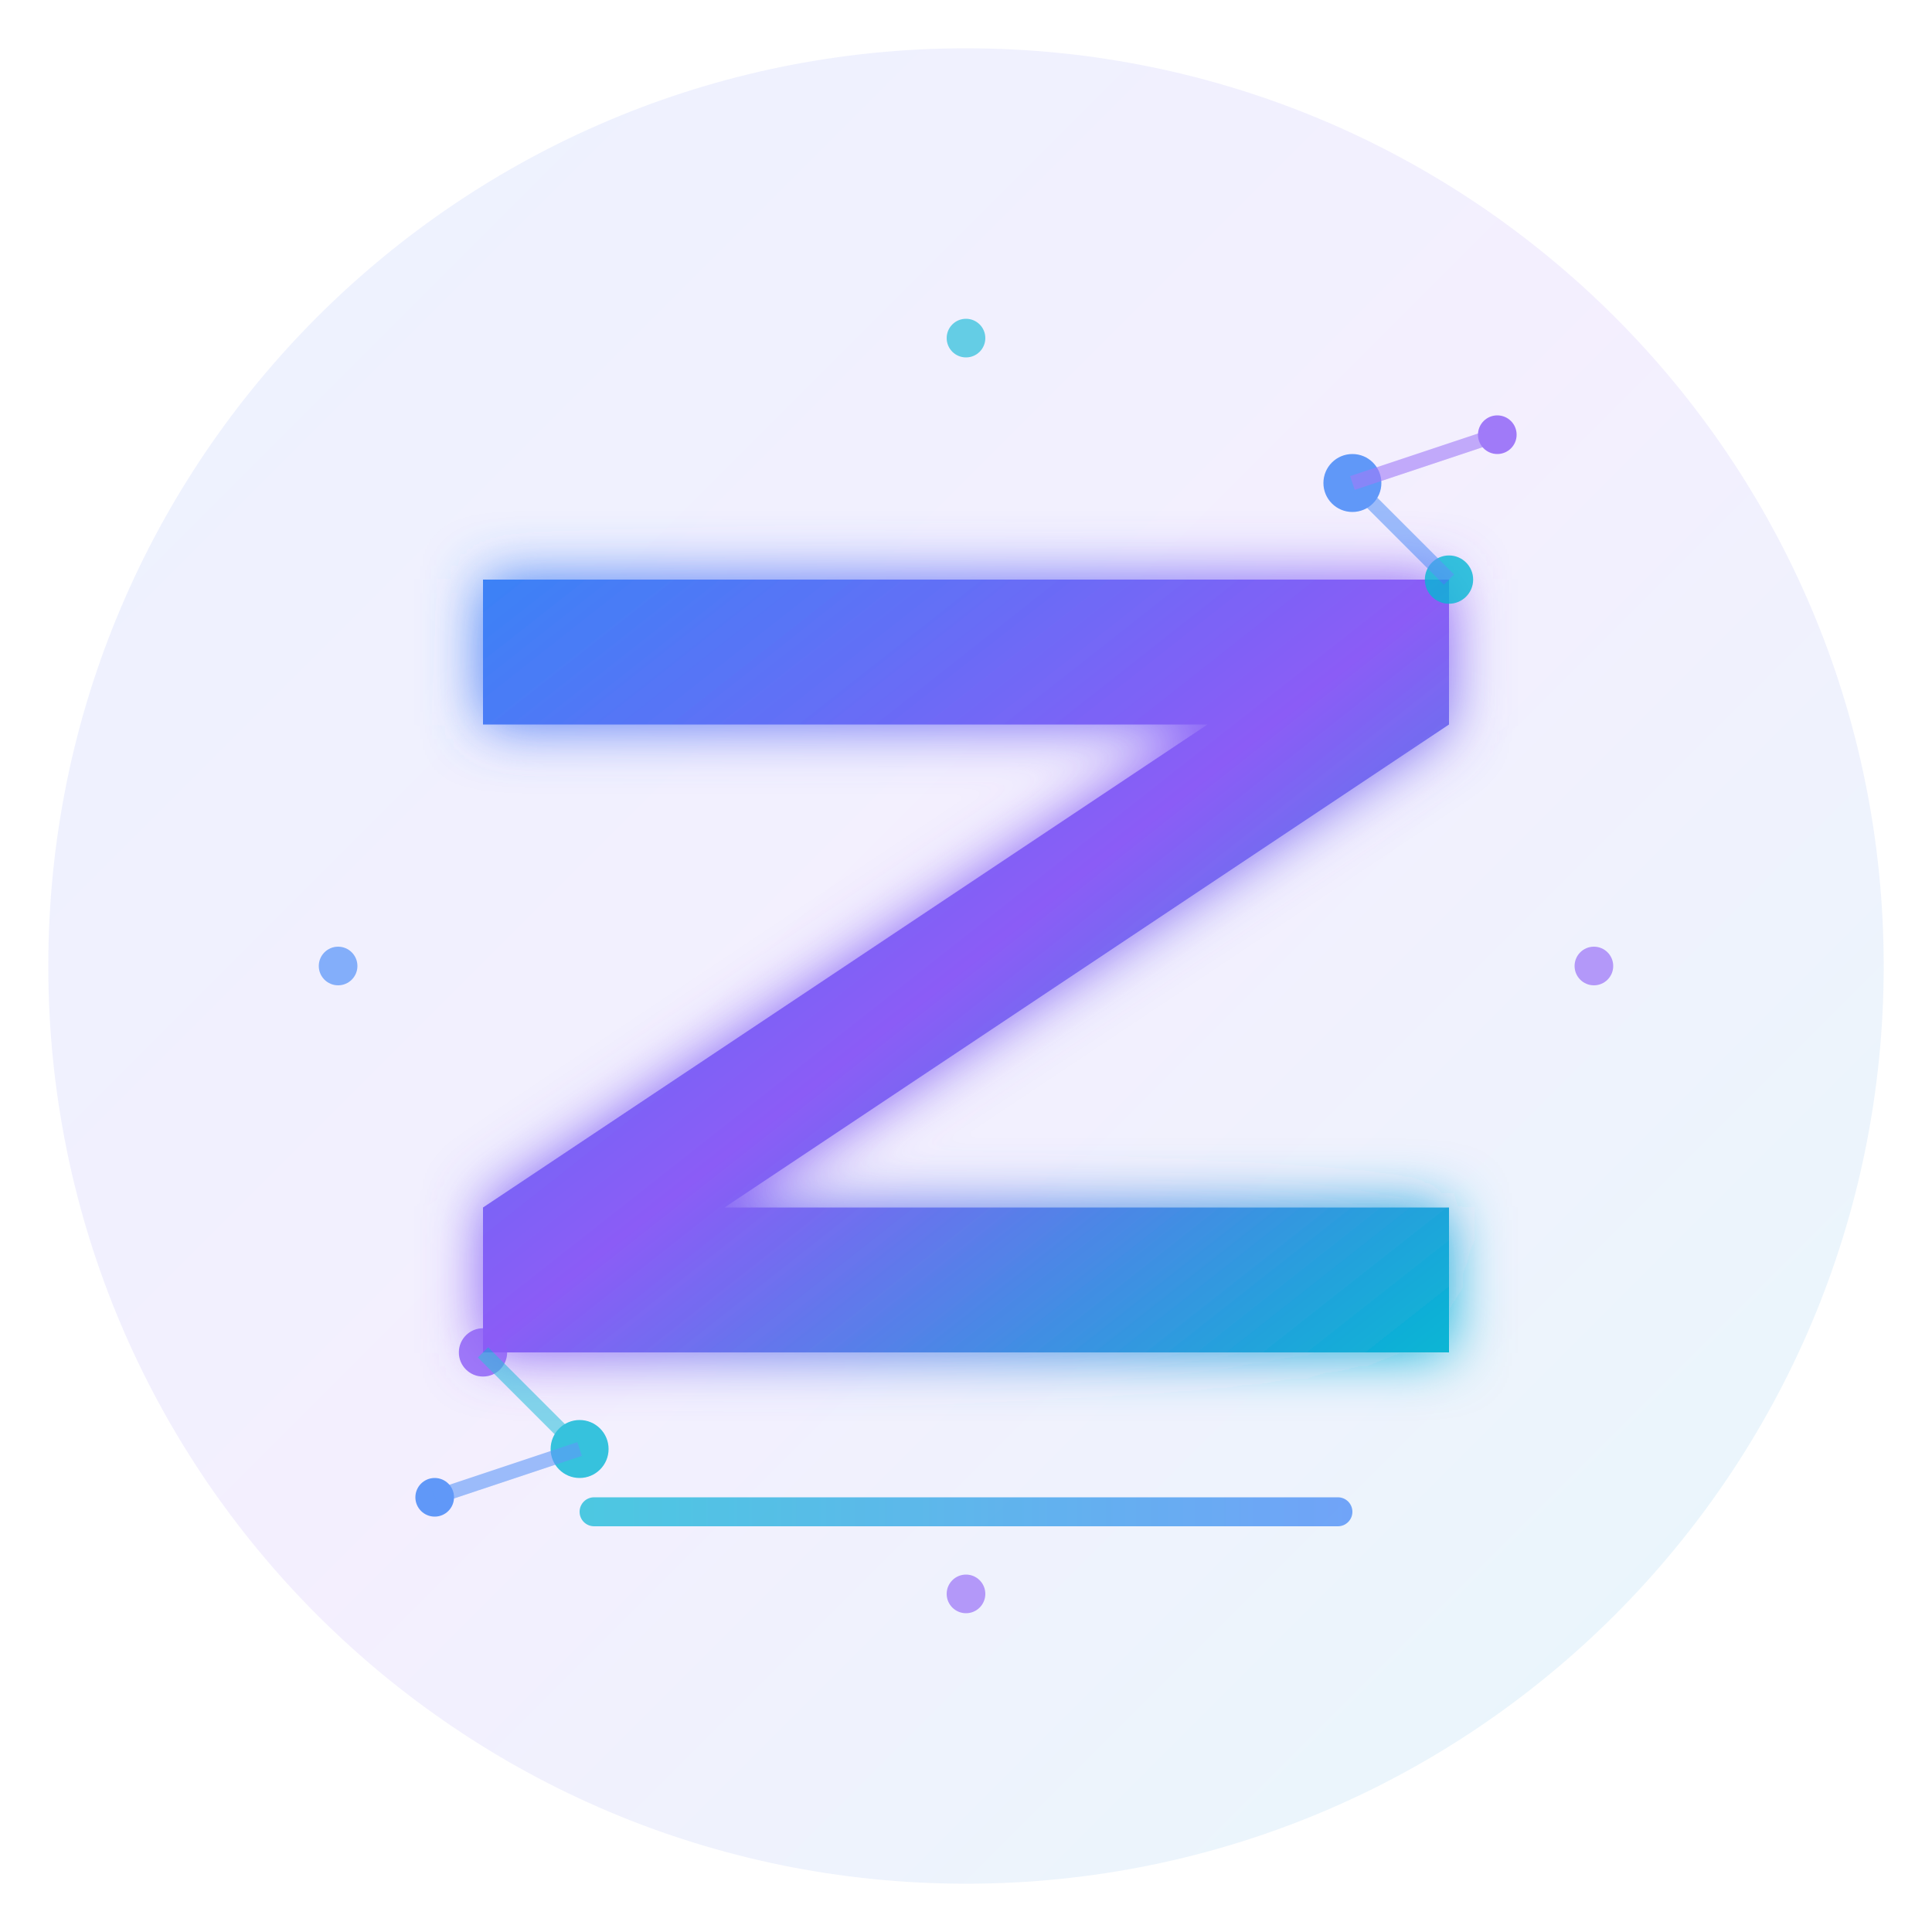
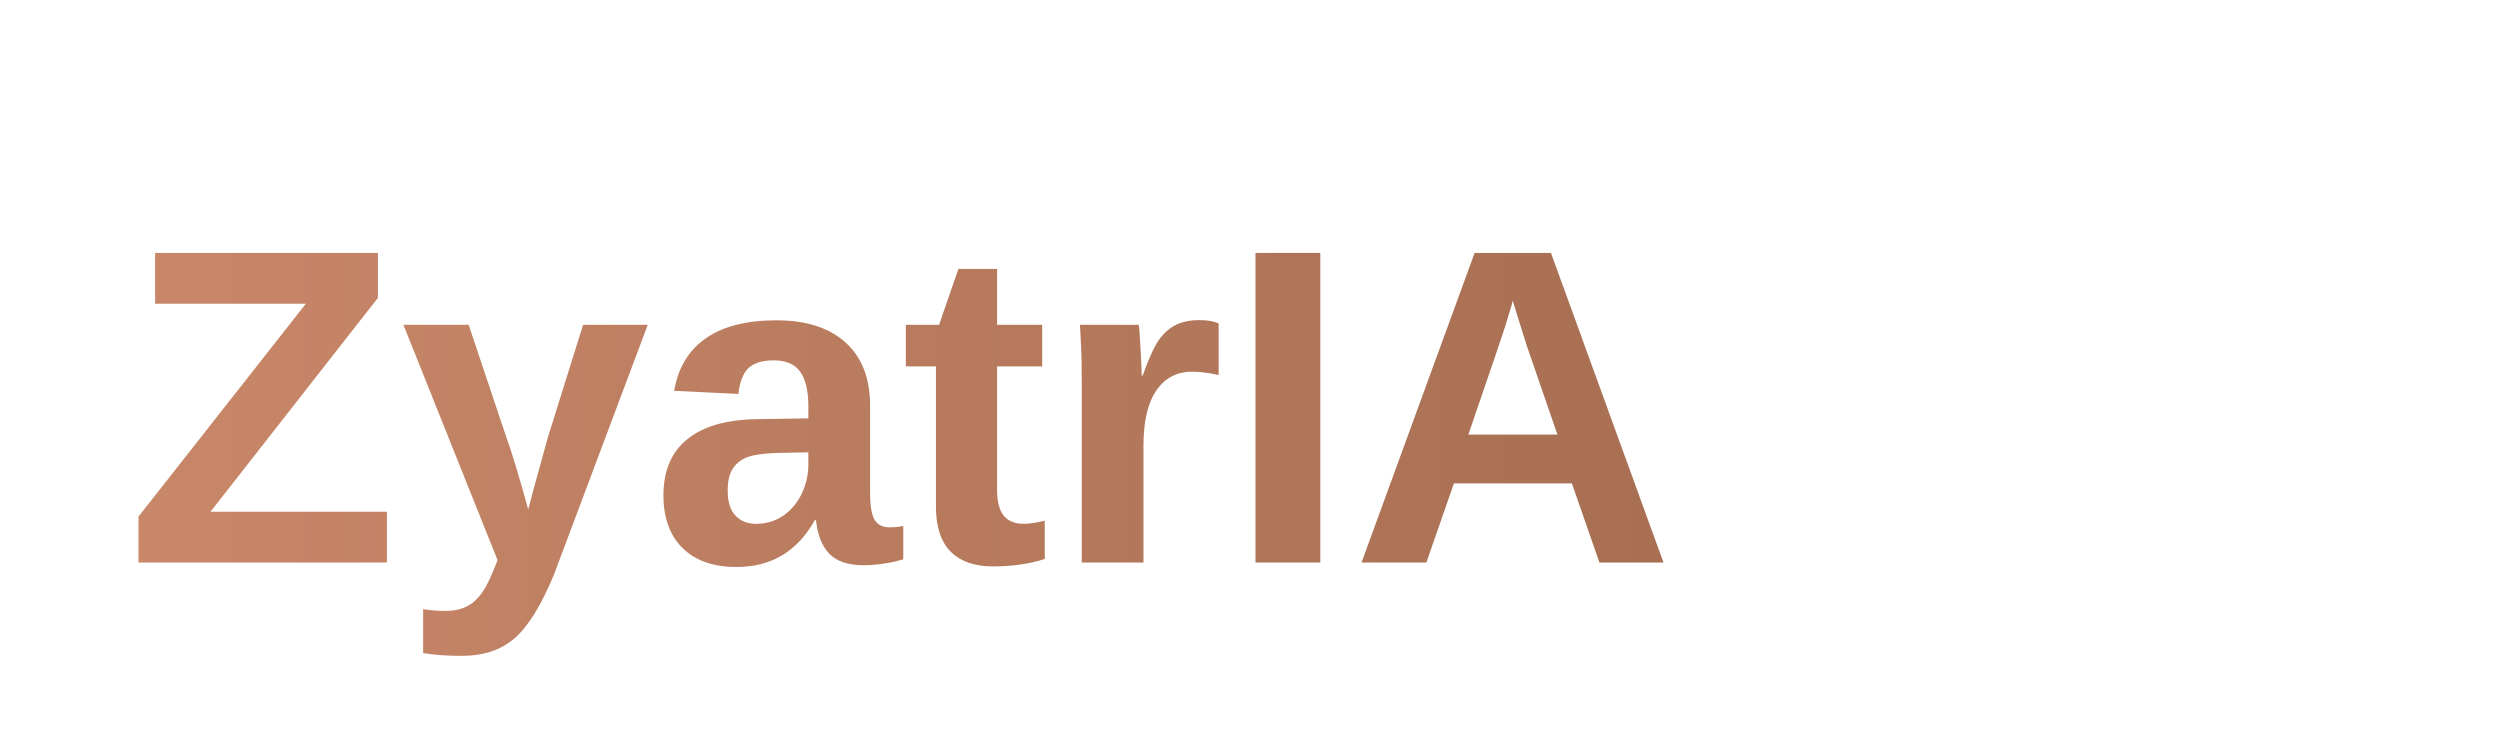
- <svg xmlns="http://www.w3.org/2000/svg" width="200" height="200" viewBox="0 0 200 200" fill="none">
+ <svg xmlns="http://www.w3.org/2000/svg" width="200" height="60">
  <defs>
-     <linearGradient id="logoGradient" x1="0%" y1="0%" x2="100%" y2="100%">
-       <stop offset="0%" style="stop-color:#3B82F6;stop-opacity:1" />
-       <stop offset="50%" style="stop-color:#8B5CF6;stop-opacity:1" />
-       <stop offset="100%" style="stop-color:#06B6D4;stop-opacity:1" />
+     <linearGradient id="grad" x1="0%" y1="0%" x2="100%" y2="0%">
+       <stop offset="0%" style="stop-color:#C98769;stop-opacity:1" />
+       <stop offset="100%" style="stop-color:#A86F53;stop-opacity:1" />
    </linearGradient>
-     <linearGradient id="accentGradient" x1="0%" y1="0%" x2="100%" y2="0%">
-       <stop offset="0%" style="stop-color:#06B6D4;stop-opacity:1" />
-       <stop offset="100%" style="stop-color:#3B82F6;stop-opacity:1" />
-     </linearGradient>
-     <filter id="glow">
-       <feGaussianBlur stdDeviation="3" result="coloredBlur" />
-       <feMerge>
-         <feMergeNode in="coloredBlur" />
-         <feMergeNode in="SourceGraphic" />
-       </feMerge>
-     </filter>
  </defs>
-   <circle cx="100" cy="100" r="95" fill="url(#logoGradient)" opacity="0.1" />
-   <path d="M 50 60 L 150 60 L 150 75 L 75 125 L 150 125 L 150 140 L 50 140 L 50 125 L 125 75 L 50 75 Z" fill="url(#logoGradient)" filter="url(#glow)" />
-   <g opacity="0.8">
-     <circle cx="140" cy="50" r="3" fill="#3B82F6" />
-     <circle cx="155" cy="45" r="2" fill="#8B5CF6" />
-     <circle cx="150" cy="60" r="2.5" fill="#06B6D4" />
-     <line x1="140" y1="50" x2="150" y2="60" stroke="#3B82F6" stroke-width="1.5" opacity="0.6" />
-     <line x1="140" y1="50" x2="155" y2="45" stroke="#8B5CF6" stroke-width="1.5" opacity="0.6" />
-   </g>
-   <g opacity="0.8">
-     <circle cx="60" cy="150" r="3" fill="#06B6D4" />
-     <circle cx="45" cy="155" r="2" fill="#3B82F6" />
-     <circle cx="50" cy="140" r="2.5" fill="#8B5CF6" />
-     <line x1="60" y1="150" x2="50" y2="140" stroke="#06B6D4" stroke-width="1.5" opacity="0.6" />
-     <line x1="60" y1="150" x2="45" y2="155" stroke="#3B82F6" stroke-width="1.5" opacity="0.6" />
-   </g>
-   <g opacity="0.6">
-     <circle cx="165" cy="100" r="2" fill="#8B5CF6" />
-     <circle cx="35" cy="100" r="2" fill="#3B82F6" />
-     <circle cx="100" cy="35" r="2" fill="#06B6D4" />
-     <circle cx="100" cy="165" r="2" fill="#8B5CF6" />
-   </g>
-   <rect x="60" y="155" width="80" height="3" rx="1.5" fill="url(#accentGradient)" opacity="0.7" />
+   <text x="10" y="45" font-family="Arial, sans-serif" font-size="36" font-weight="bold" fill="url(#grad)">ZyatrIA</text>
</svg>
